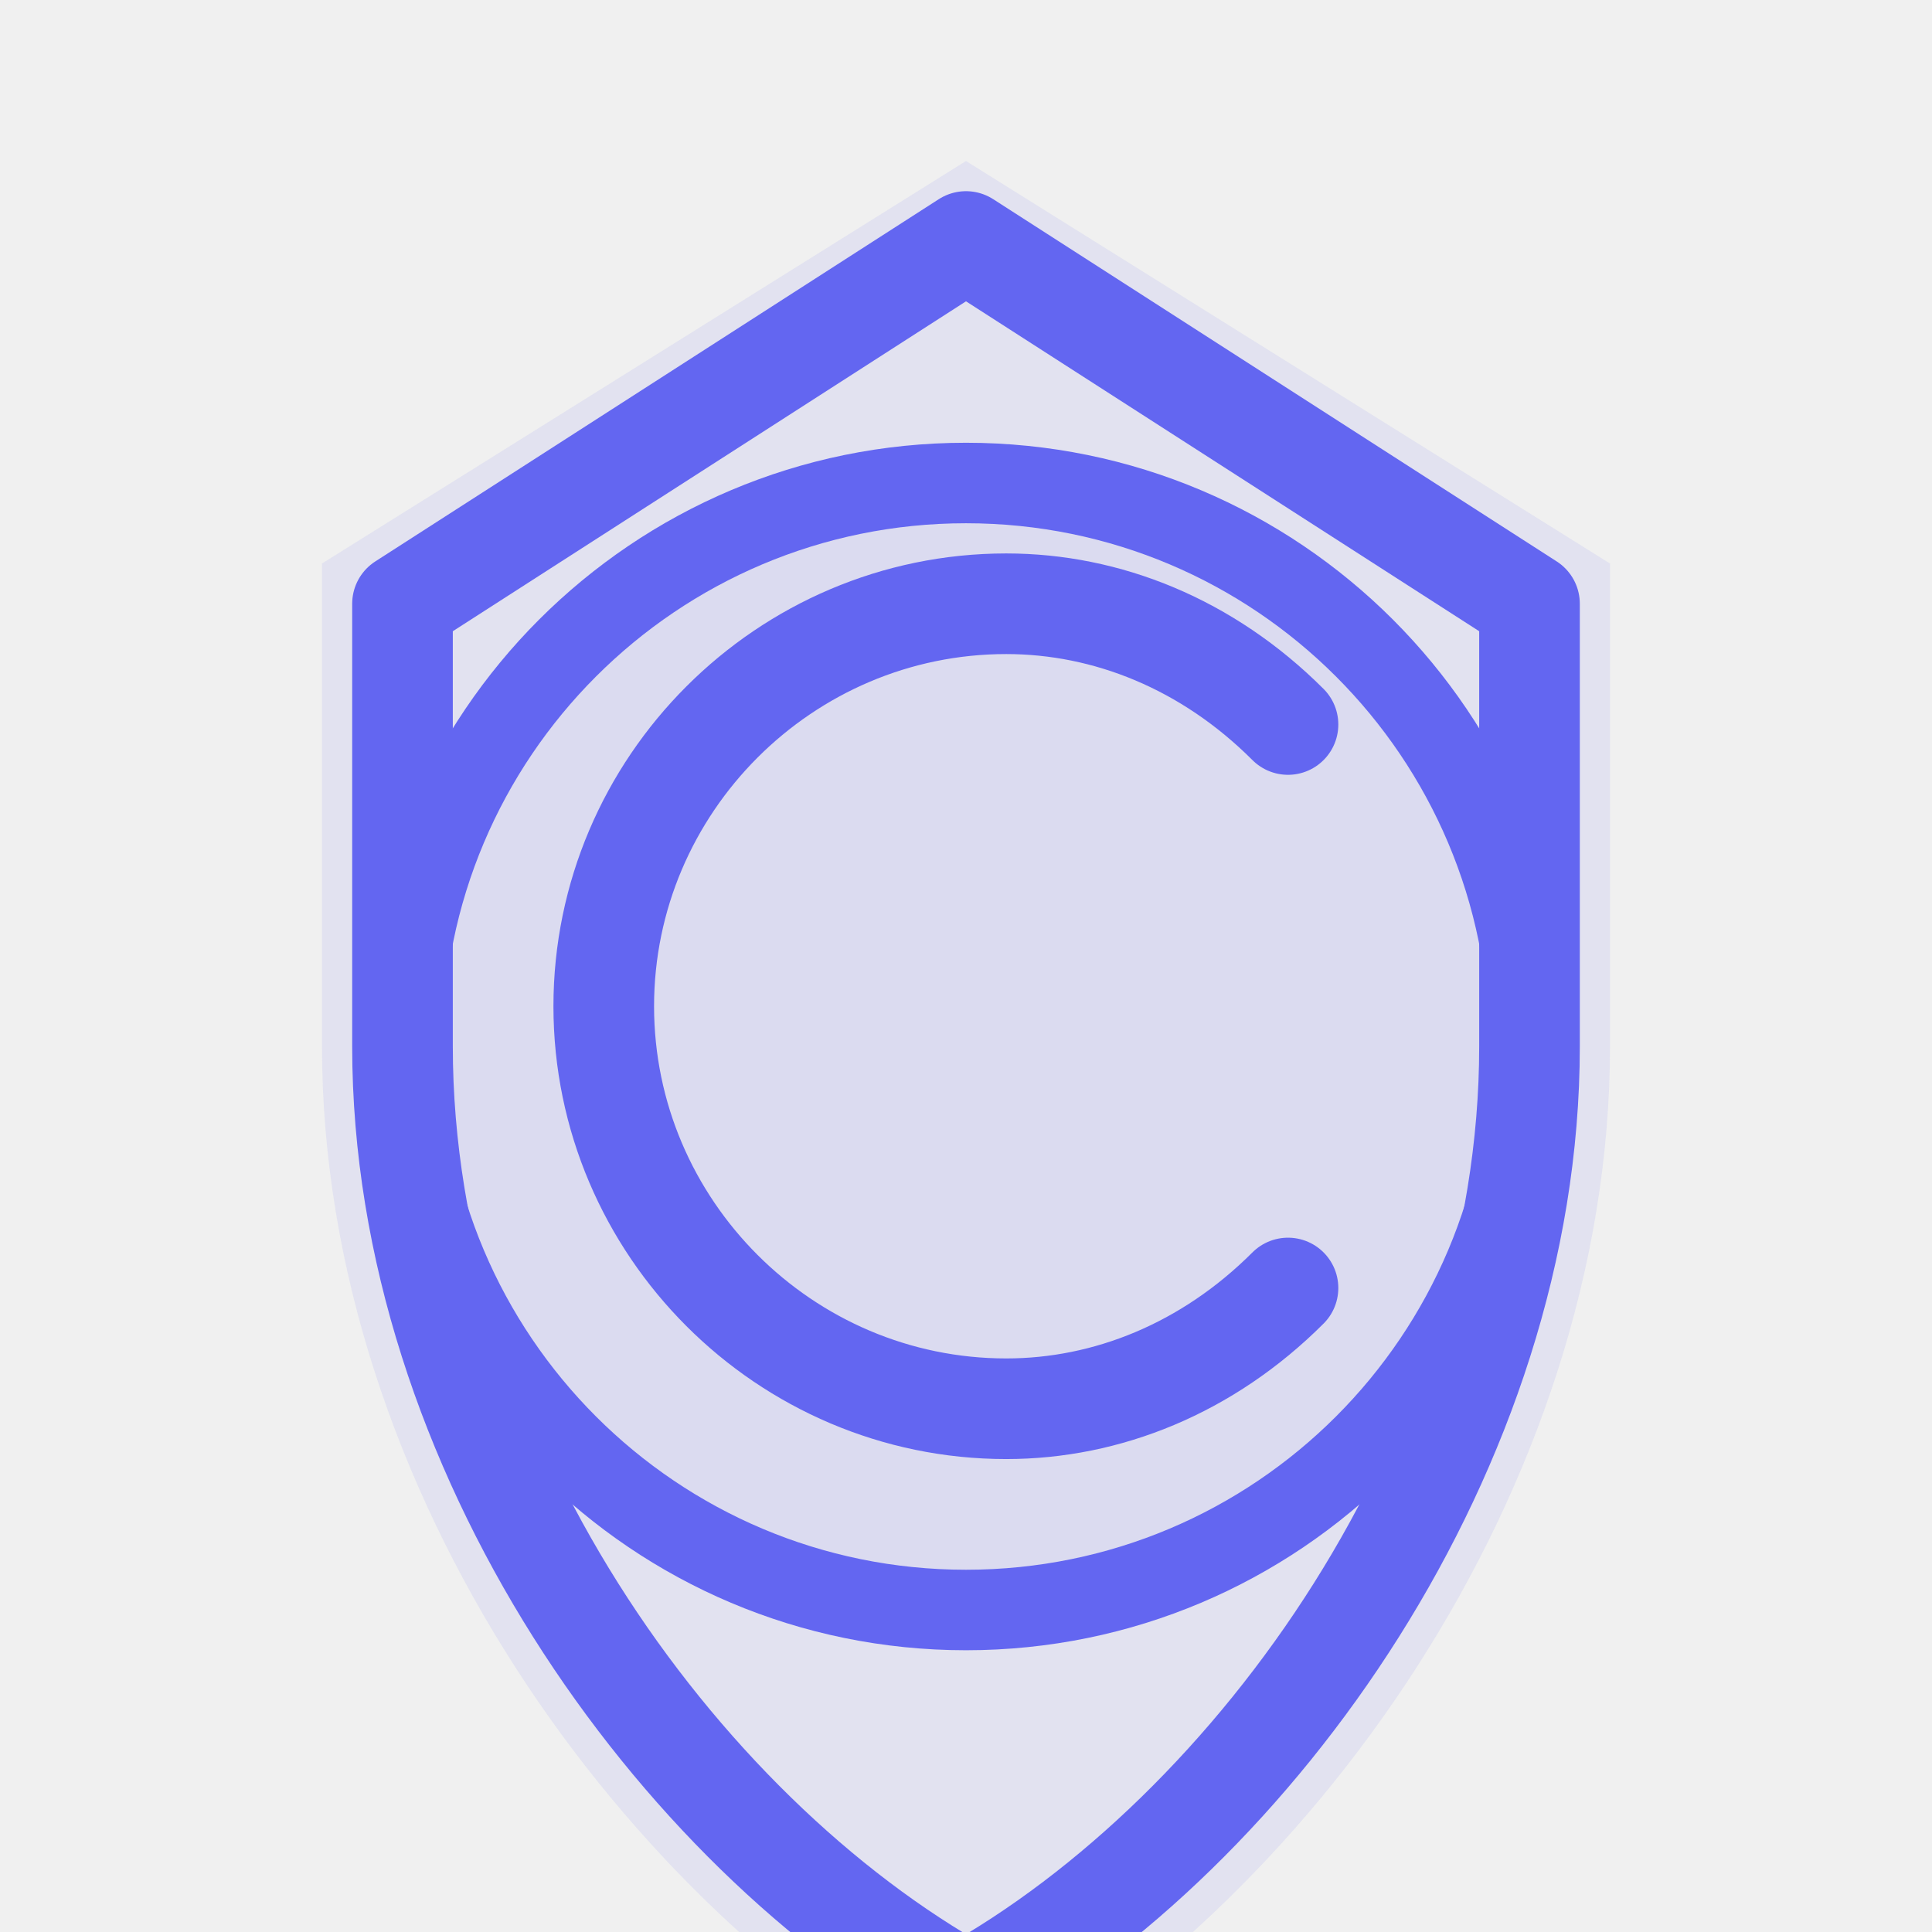
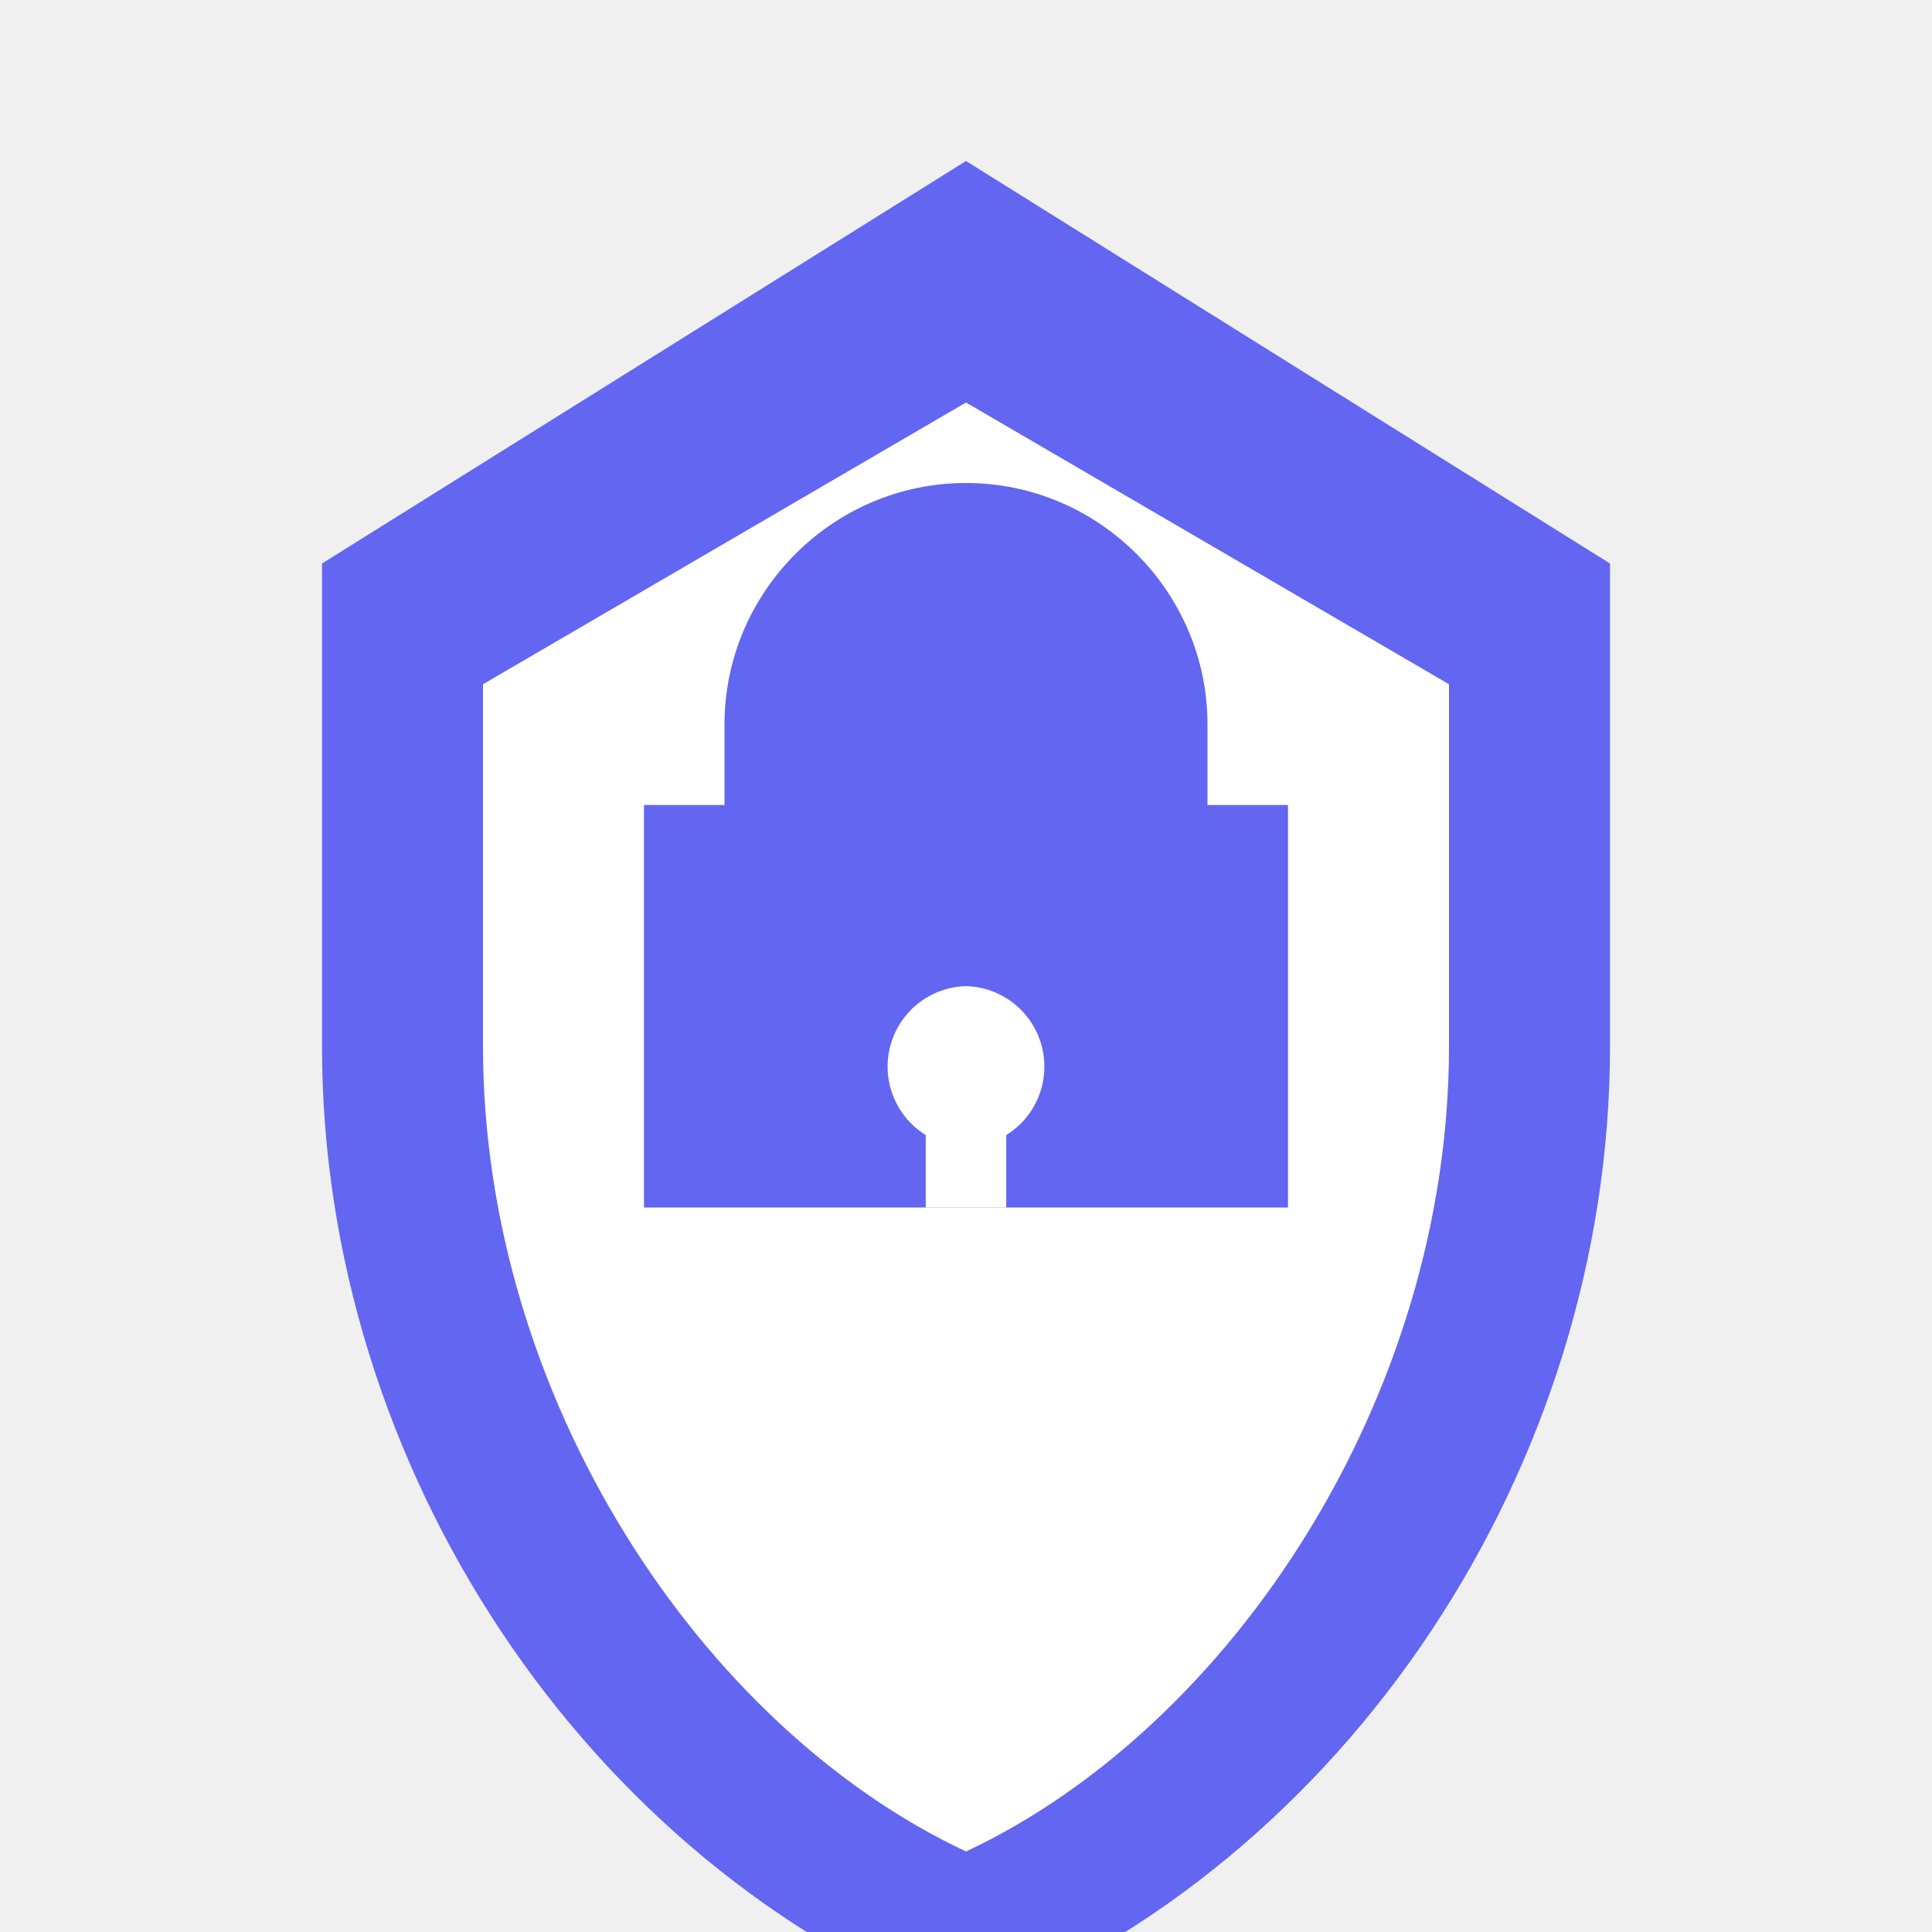
- <svg xmlns="http://www.w3.org/2000/svg" width="48" height="48" viewBox="0 0 48 48" fill="none">
-   <defs>
-     <linearGradient id="flg" x1="8" y1="4" x2="40" y2="44">
-       <stop stop-color="#6366f1" />
-       <stop offset="1" stop-color="#a855f7" />
-     </linearGradient>
-   </defs>
-   <path d="M24 4L8 14v12c0 11 7.5 21.5 16 26 8.5-4.5 16-15 16-26V14L24 4z" fill="url(#flg)" opacity="0.10" />
-   <path d="M24 6L10 15v11c0 10 6.8 19.5 14 23.5 7.2-4 14-13.5 14-23.5V15L24 6z" stroke="url(#flg)" stroke-width="2.5" stroke-linejoin="round" />
-   <circle cx="24" cy="26" r="14" fill="url(#flg)" opacity="0.06" />
-   <circle cx="24" cy="26" r="14" stroke="url(#flg)" stroke-width="2" />
-   <path d="M32 18c-2-2-4.5-3-7-3-5.5 0-10 4.5-10 10s4.5 10 10 10c2.5 0 5-1 7-3" stroke="url(#flg)" stroke-width="2.5" stroke-linecap="round" fill="none" />
+ <svg xmlns="http://www.w3.org/2000/svg" width="48" height="48" viewBox="0 0 48 48">
+   <path d="M24 4L8 14v12c0 10.4 6.5 20.3 16 24 9.5-3.7 16-13.6 16-24V14L24 4z" fill="#6366f1" />
+   <path d="M24 10L12 17v9c0 8.7 5.4 16.9 12 20 6.6-3.1 12-11.3 12-20v-9L24 10z" fill="#fff" />
+   <path d="M30 20v-2c0-3.3-2.7-6-6-6s-6 2.7-6 6v2h-2v10h16V20h-2z" fill="#6366f1" />
+   <path d="M24 24.5a2 2 0 0 0-1 3.7V30h2v-1.8a2 2 0 0 0-1-3.7z" fill="#fff" />
</svg>
